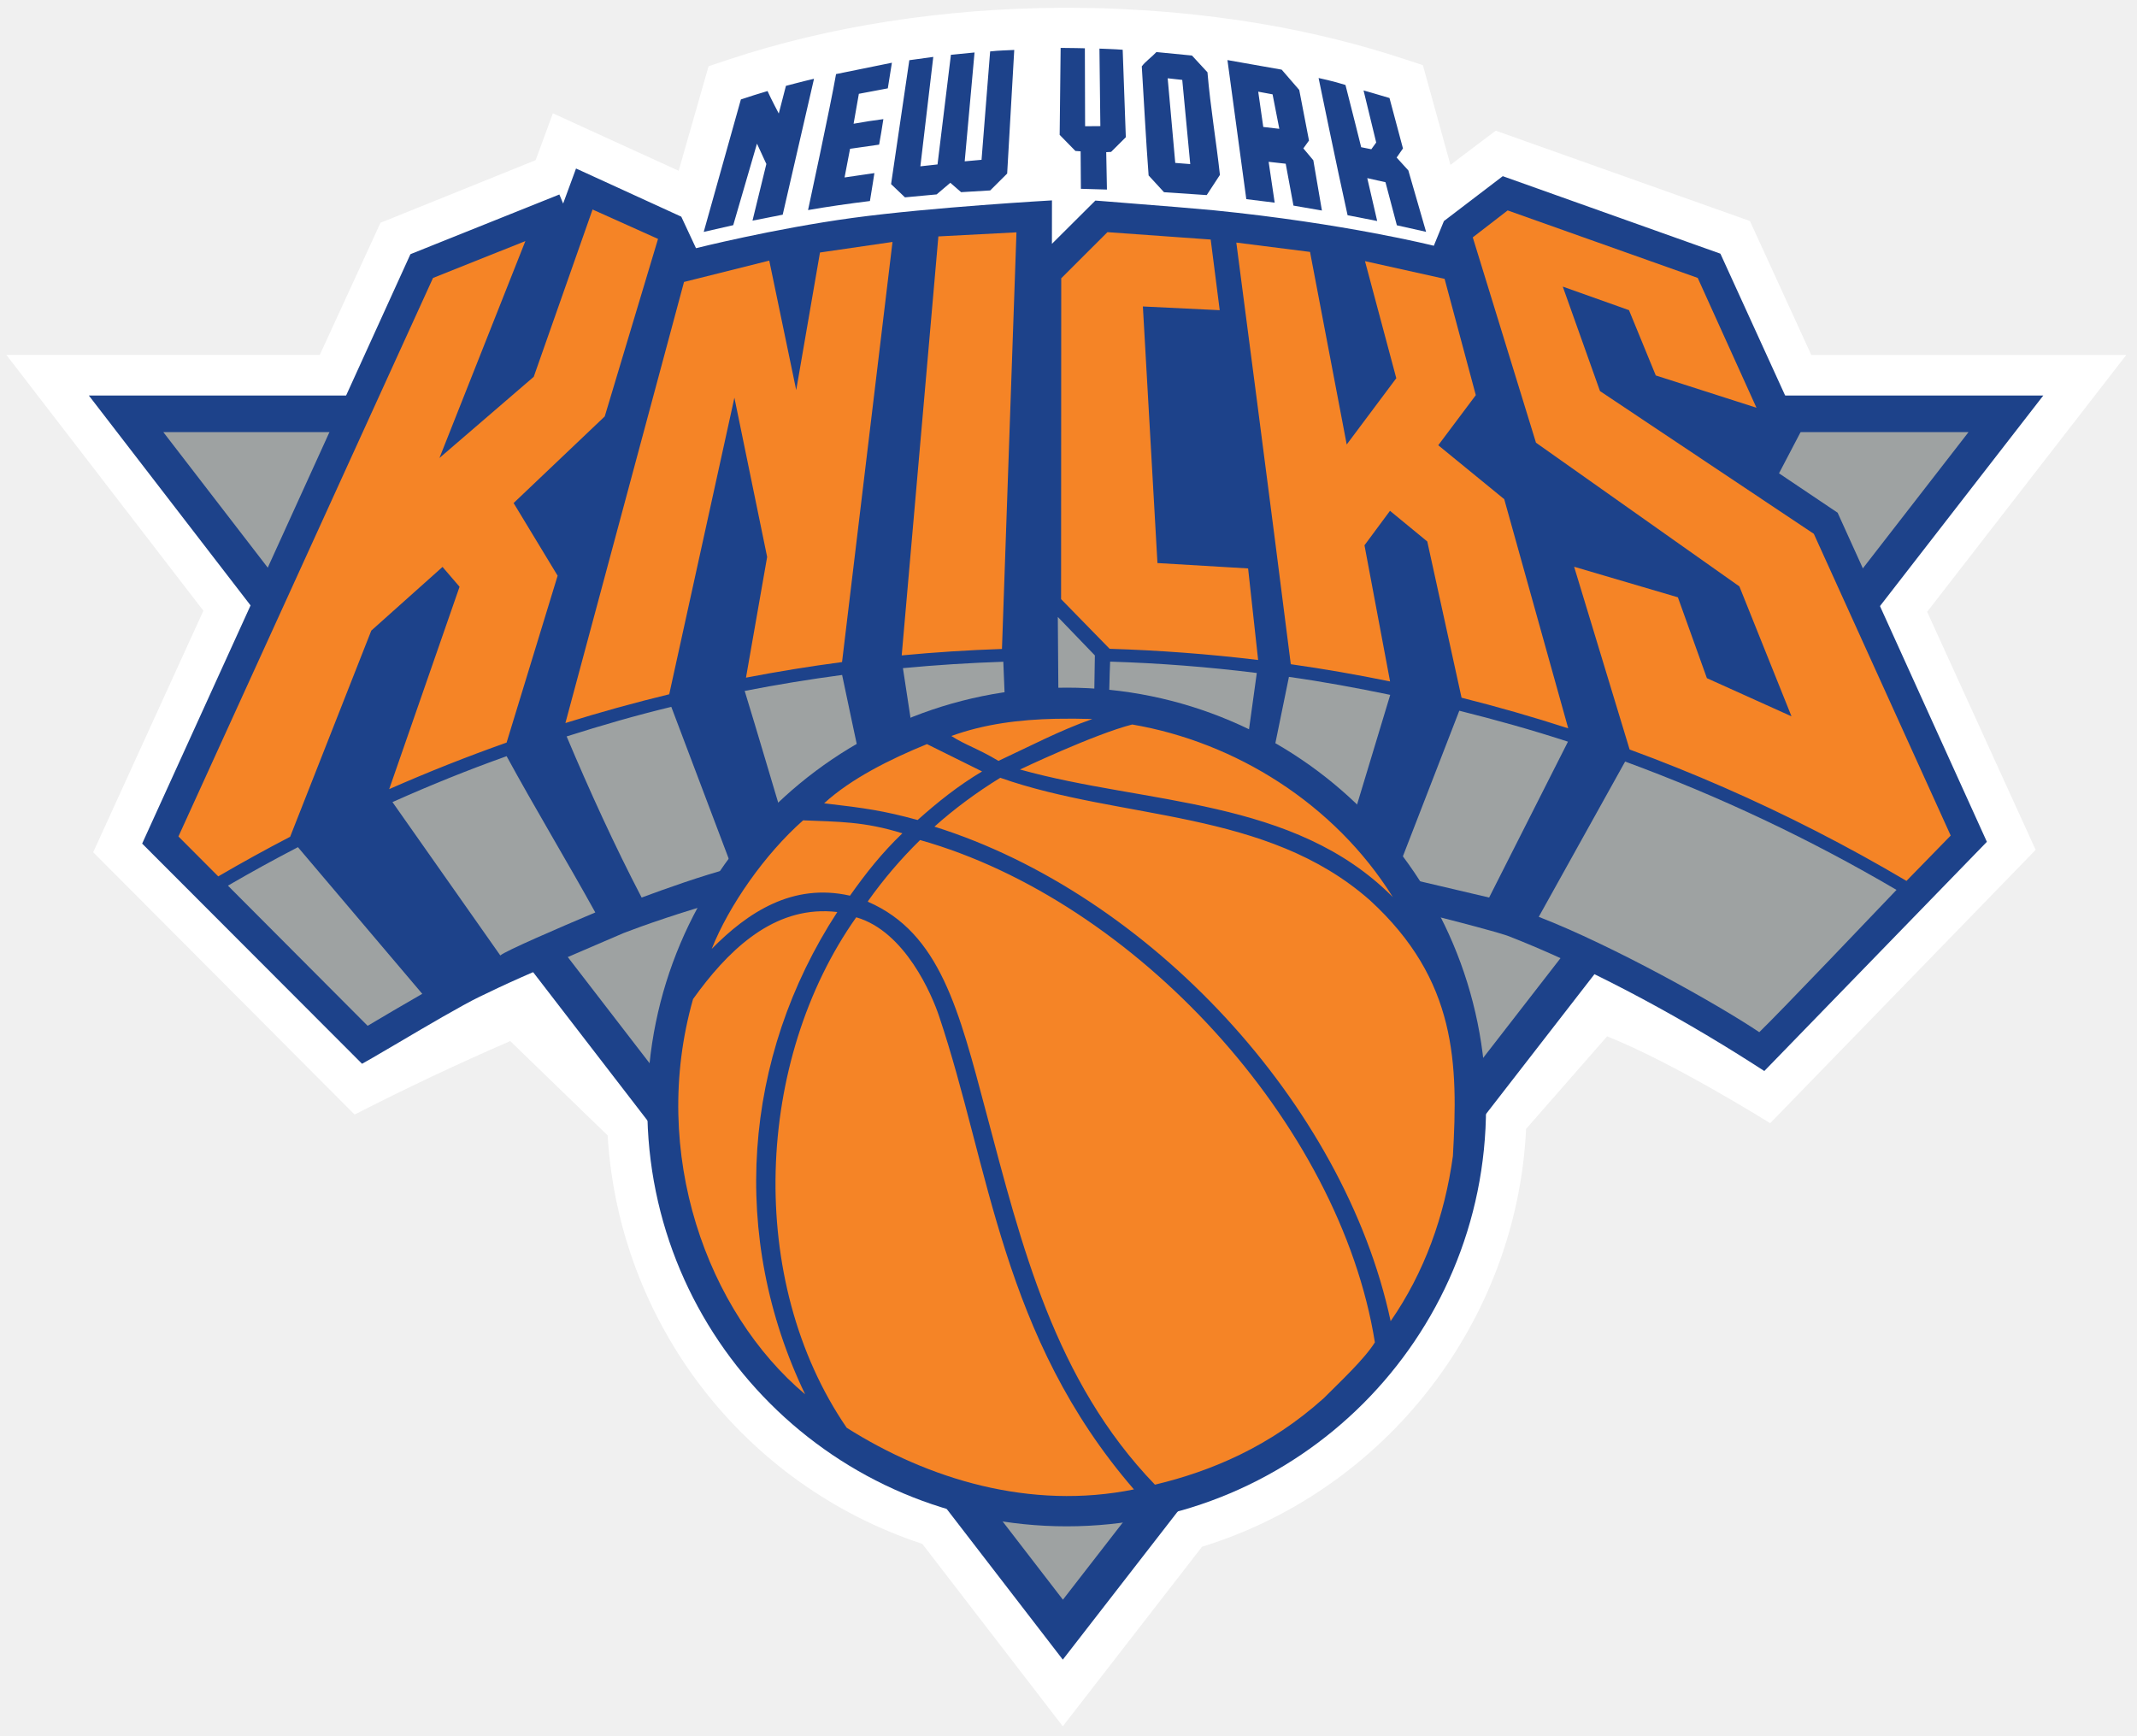
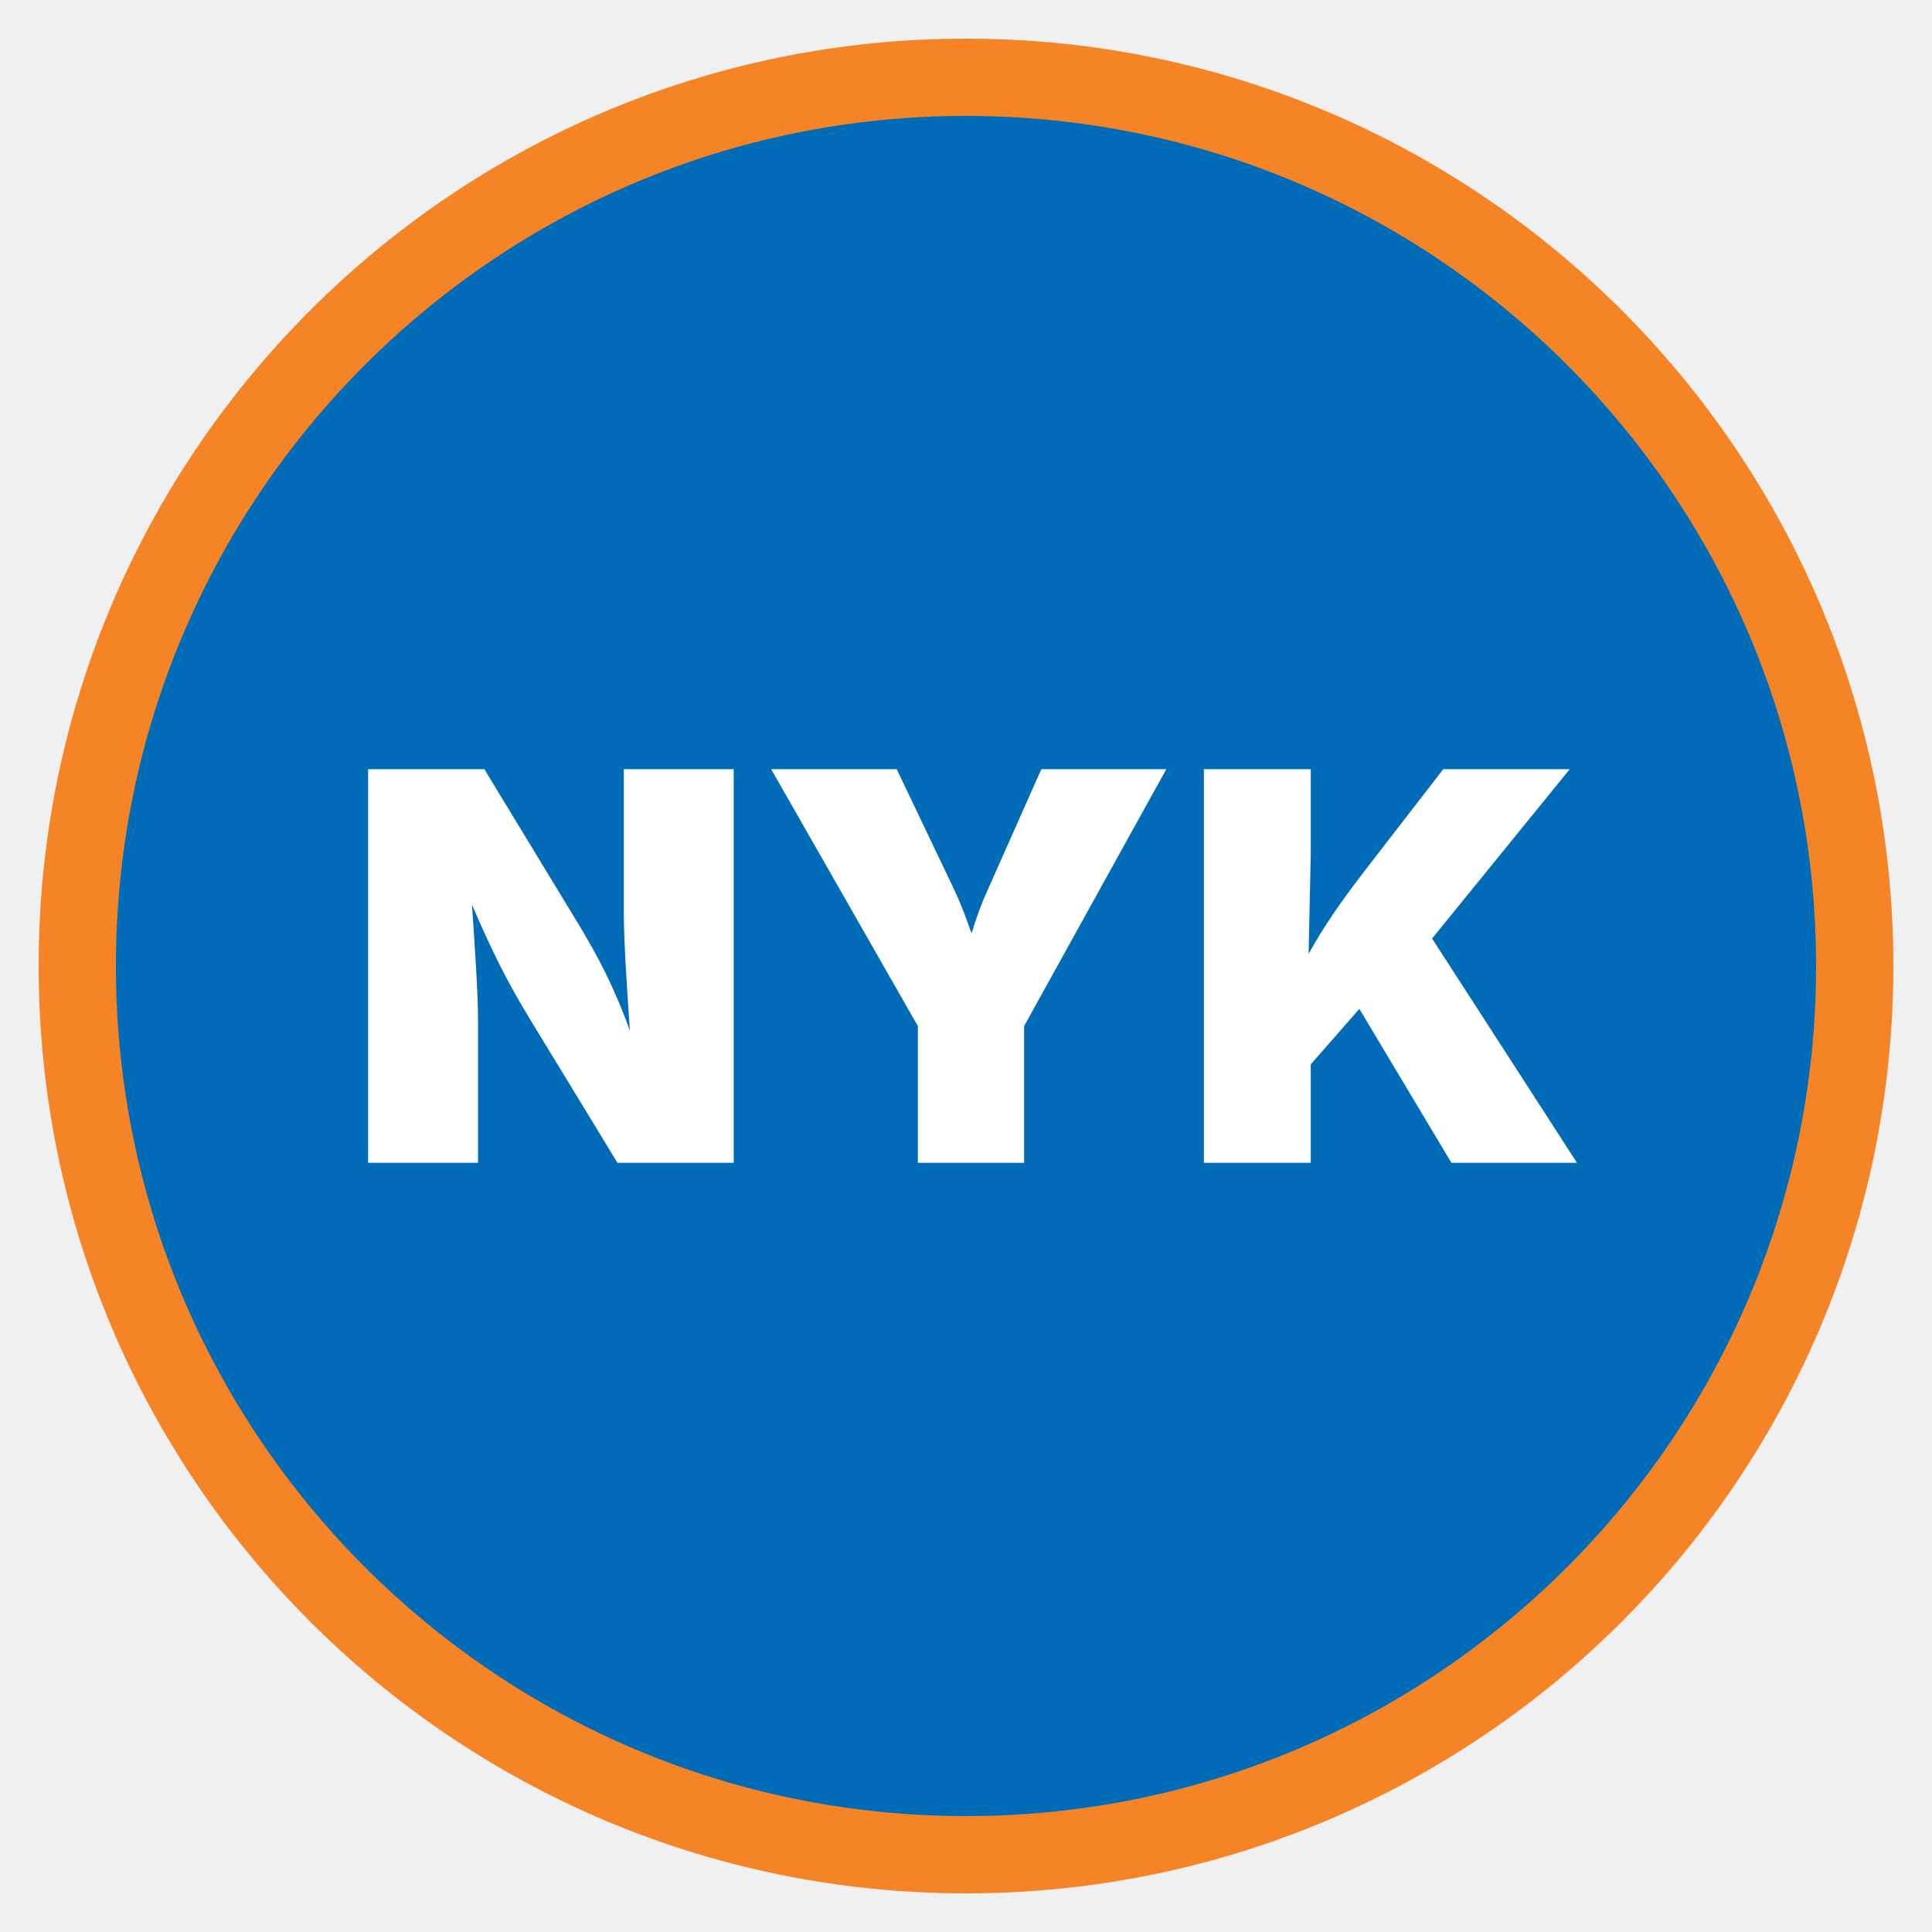
- <svg xmlns="http://www.w3.org/2000/svg" width="250" height="203.06" viewBox="0 0 250 203.059">
-   <path fill="#fff" d="m124.333 201.966-16.436-21.345a53.725 53.725 0 0 1-36.812-47.785l-11.395-11.04a314.235 314.235 0 0 0-18.208 8.6l-30.578-30.69 12.889-28.254L.745 41.52h36.667l7.1-15.458 18.153-7.326 2.015-5.478 14.713 6.722 3.5-12.228 2.4-.8C96.934 3.077 110.346.988 124.076.912c.394-.026 4.758.05 4.86.05.513 0 2.656.117 2.656.117 11.616.561 22.526 2.494 32.433 5.747l2.435.802 3.222 11.662 5.296-4.002L204.72 25.86l7.175 15.666h36.852L225.45 71.579l12.693 27.849-31.056 31.977s-11.27-7.062-19.075-10.16l-9.48 10.829c-1.068 22.51-16.385 42.253-37.91 48.881l-16.29 21.01z" />
-   <path fill="#1d428a" d="m124.081 5.603-.115 10.175 1.842 1.882.611.045.031 4.383 3.047.089-.084-4.375.57-.031 1.723-1.718-.367-10.233c-.842-.07-2.719-.133-2.719-.133l.106 9.068-1.784.014-.027-9.122s-1.847-.044-2.834-.044zm-5.428.24c-1.029.061-1.642.044-2.82.172l-1.006 12.681-1.97.178 1.151-12.735-2.763.27-1.568 12.828-2.006.221 1.51-12.801-2.802.385-2.135 14.497 1.625 1.55 3.707-.346 1.598-1.359 1.262 1.098 3.405-.203 1.984-1.975.828-14.462zm16.631.247c-.55.595-1.253 1.069-1.71 1.67.262 4.259.478 8.531.798 12.765l1.802 1.962 4.995.336 1.545-2.36c-.42-3.874-1.105-7.852-1.457-12.004l-1.811-1.962-4.163-.407zm8.311.939 2.205 16.268 3.321.412-.708-4.778 1.997.222.907 4.901 3.33.576-1.006-5.881-1.166-1.39.66-.917-1.142-5.92-2.054-2.374-6.346-1.12zm-39.255.31-6.533 1.328c-.652 3.752-3.277 15.91-3.277 15.91 2.344-.408 4.8-.758 7.24-1.059.175-1.009.522-3.267.522-3.267l-3.49.509.643-3.352 3.4-.487c.227-1.236.29-1.681.497-2.985a64.525 64.525 0 0 0-3.483.54l.616-3.502 3.387-.638.478-2.997zm49.917 1.788s2.185 10.647 3.392 16.052l3.463.677-1.16-5.017 2.13.479 1.332 5.039 3.419.766-2.077-7.187-1.368-1.505.74-1.063-1.577-5.902c-1.565-.474-3.033-.886-3.033-.886l1.479 6.093-.572.788-1.186-.24s-1.218-4.899-1.837-7.28c-1.39-.447-3.144-.814-3.144-.814zm-17.654.031 1.705.19.934 9.849-1.753-.138-.886-9.9zm-41.374.058c-1.1.247-3.286.828-3.286.828l-.837 3.237s-.93-1.758-1.315-2.63a88.544 88.544 0 0 0-3.117.982c-1.44 5.167-2.911 10.335-4.348 15.498l3.452-.789 2.778-9.537 1.097 2.378-1.621 6.629 3.534-.696 3.662-15.9zm51.966 1.51 1.678.31.789 4.034-1.877-.217-.59-4.127zM10.394 46.272l113.94 147.894 114.701-147.89-228.637-.004z" />
-   <path fill="#9ea2a2" d="M230.292 50.552 124.347 187.153 19.103 50.55l211.189.003z" />
-   <path fill="#1d428a" d="m215.017 60.074-.037-.091-.08-.051-6.78-4.557 2.524-4.823.077-.147-.068-.154-9.332-20.449-.062-.124-.13-.049-25.151-8.957-.173-.063-.15.114-6.671 5.09-.068.053-.034.085-1.145 2.8s-10.426-2.619-25.74-4.149c-1.562-.156-5.728-.499-12.382-1.023l-.646-.051-.671-.051-.156-.011-.11.11-4.971 4.951.005-5.084s-14.098.796-23.331 2.052c-9.23 1.258-18.313 3.542-18.313 3.542l-1.669-3.576-.054-.114-.11-.05-11.868-5.433-.335-.15-.124.343-1.383 3.757-.312-.754-.13-.308-.312.127-16.984 6.807-.124.054-.06.125L16.63 98.694l25.723 25.76 1.199-.68c.773-.443 1.87-1.094 3.111-1.82 3.112-1.836 7.374-4.344 9.409-5.327l.416-.199c2.633-1.272 3.956-1.916 16.46-7.266l1.045-.391c.011-.003 1.403-.544 3.979-1.397 6.866-2.284 24.703-7.592 41.99-7.592h.195c.691 0 1.377.011 2.069.031 11.74.323 25.465 2.82 34.907 4.852 9.089 1.96 15.927 3.842 17.87 4.39l1.307.402c8.598 3.321 19.115 8.81 28.852 15.048l1.238.796 26.038-26.814-17.42-38.413z" />
-   <path fill="#9ea2a2" d="m123.75 72.177.076 10.126 4.166.15.093-5.773-4.335-4.503zm6.12 5.229c-.085 1.695-.086 4.079-.2 5.331 2.922.343 6.05 1.302 8.799 2.072 2.488.601 5.164 1.67 7.355 2.644l1.204-8.719a183.868 183.868 0 0 0-17.157-1.328zm-12.496.013c-3.942.133-7.857.38-11.743.749.337 2.21.843 5.514 1.191 7.815 0 0 3.593-2.104 10.782-2.9l-.23-5.664zm-18.858 1.546a191.392 191.392 0 0 0-11.398 1.868c1.443 4.69 3.28 10.985 4.72 15.724 3.347-2.491 5.36-5.05 8.883-7.196-.67-3.168-1.556-7.268-2.205-10.396zm52.272.225-2.05 10.017c3.265 1.89 5.808 4.026 8.727 6.863l.572.438 4.6-15.214c-3.962-.82-7.808-1.534-11.85-2.103zm-72.255 3.507c-4.304 1.04-8.049 2.135-12.243 3.459 2.653 6.305 5.62 12.802 8.772 18.85 2.862-1.055 6.855-2.495 10.587-3.49l-7.116-18.819zm92.185.452-7.47 19.28 10.96 2.576 9.223-18.234c-4.25-1.386-8.354-2.531-12.713-3.622zm-111.45 5.318c-4.642 1.658-8.866 3.373-13.355 5.371l12.615 17.942c.632-.544 6.855-3.23 11.114-5.03-3.236-5.86-7.13-12.32-10.375-18.283zm130.85.629-10.105 18.168c8.731 3.389 20.94 10.23 25.798 13.492 2.238-2.143 14.386-14.894 16.055-16.645a196.682 196.682 0 0 0-31.748-15.015zM34.853 99.112a194.396 194.396 0 0 0-8.187 4.503l16.343 16.397c1.981-1.19 4.08-2.404 6.39-3.742L34.853 99.112z" />
-   <path fill="#1d428a" d="M124.786 80.45c-27.097.002-49.06 21.967-49.06 49.065 0 27.092 21.963 49.054 49.06 49.054 27.095 0 49.06-21.962 49.06-49.054 0-27.098-21.965-49.063-49.06-49.066" />
-   <path fill="#f58426" d="M69.322 24.51 62.44 44.083 51.41 53.58l10.051-25.375-10.804 4.312L20.875 97.86l4.658 4.671a195.12 195.12 0 0 1 8.41-4.636l9.493-24.12 8.333-7.448 1.993 2.32-8.232 23.676c4.5-1.984 9.082-3.8 13.735-5.446l5.97-19.523-5.15-8.502 10.662-10.135 6.234-20.767-7.66-3.44zm107.055.107-4.083 3.153 7.395 24.022 23.795 16.813 6.097 15.2-9.896-4.463-3.396-9.462-12.137-3.573 6.491 21.378a196.835 196.835 0 0 1 21.82 9.551 198.243 198.243 0 0 1 10.57 5.823l5.173-5.305-16.012-35.299-25.017-16.702-4.353-12.221 7.745 2.754 3.135 7.638 11.778 3.777-6.872-15.188-22.233-7.895zm-46.82 2.542-5.407 5.397-.018 37.537 5.677 5.81a195.3 195.3 0 0 1 17.375 1.31l-1.173-10.711-10.605-.629-1.705-30.02 8.989.437-1.054-8.266-12.08-.864zm-10.645.022-9.135.478-4.29 49.017c3.879-.368 7.79-.62 11.729-.753l1.696-48.742zm-14.502 1.125-8.484 1.235-2.78 16.096-3.153-15.148-9.972 2.497L66.144 84.59a193.119 193.119 0 0 1 12.146-3.365l7.625-34.698 3.83 18.632L87.27 79.28a194.667 194.667 0 0 1 11.216-1.82l.022-.004 5.902-49.151zm40.223.075s4.331 33.047 6.372 49.327c3.908.553 7.777 1.23 11.614 2.015l-2.993-15.931 2.984-4.03 4.362 3.587 4.011 18.278a193.435 193.435 0 0 1 12.478 3.583L175.975 58.4l-7.718-6.31 4.393-5.862-3.653-13.607-9.312-2.068 3.662 13.695-5.8 7.754-4.291-22.53-8.626-1.093zm-21.13 55.712c-4.244.093-8.34.605-12.208 2.014 1.658 1.069 3.062 1.442 5.513 2.91 3.593-1.67 7.22-3.586 10.986-4.898a81.907 81.907 0 0 0-4.291-.026zm8.949.668c-4.466 1.142-13.125 5.265-13.125 5.265 14.711 4.118 32.048 3.278 43.61 14.922-6.83-10.944-18.462-18.138-30.485-20.187zm-24.009 2.294c-4.29 1.751-8.879 4.035-12.03 6.925 4.871.567 6.958.87 10.937 1.953 2.377-2.114 4.678-3.967 7.54-5.681l-6.447-3.197zm8.577 3.94c-2.743 1.681-5.417 3.663-7.704 5.717 25.13 7.878 47.938 32.454 53.37 57.852 3.944-5.693 6.323-12.3 7.284-19.31.612-10.772.507-20.574-9.706-29.928-12.138-10.71-29.053-9.339-43.243-14.329zm-23.065 4.978c-4.466 3.939-8.682 9.966-10.694 15.041 4.214-4.284 9.461-7.726 16.118-6.239l.053.018c1.896-2.675 3.707-4.97 6.133-7.302-4.506-1.405-7.495-1.34-11.61-1.518zm13.682 2.307a52.437 52.437 0 0 0-6.101 7.155l.008.067c8.428 3.658 10.64 12.676 13.82 24.632 4.146 15.58 8.01 31.39 19.748 43.562 6.603-1.573 13.485-4.483 19.731-10.1 1.927-1.927 4.804-4.618 6-6.553-4.1-25.61-28.069-51.672-53.206-58.764zm-11.025 8.329c-6.6-.126-11.594 4.773-15.534 10.272-5.126 18.052 1.685 36.646 13.111 46.24-8.841-18.392-7.342-39.38 3.764-56.421a13.444 13.444 0 0 0-1.341-.093zm3.555.708c-11.823 16.726-12.938 42.465-1.116 59.72 9.548 6.042 21.52 9.664 33.603 7.213-15.5-17.921-16.827-37.623-22.811-55.415-.782-2.323-3.917-9.862-9.675-11.517z" />
+ <svg xmlns="http://www.w3.org/2000/svg" viewBox="0 0 100 100">
+   <circle cx="50" cy="50" r="46" fill="#006BB6" stroke="#F58426" stroke-width="4" />
+   <text x="50" y="50" text-anchor="middle" dominant-baseline="central" fill="#FFFFFF" font-size="28" font-weight="900" font-family="system-ui, -apple-system, sans-serif">NYK</text>
</svg>
